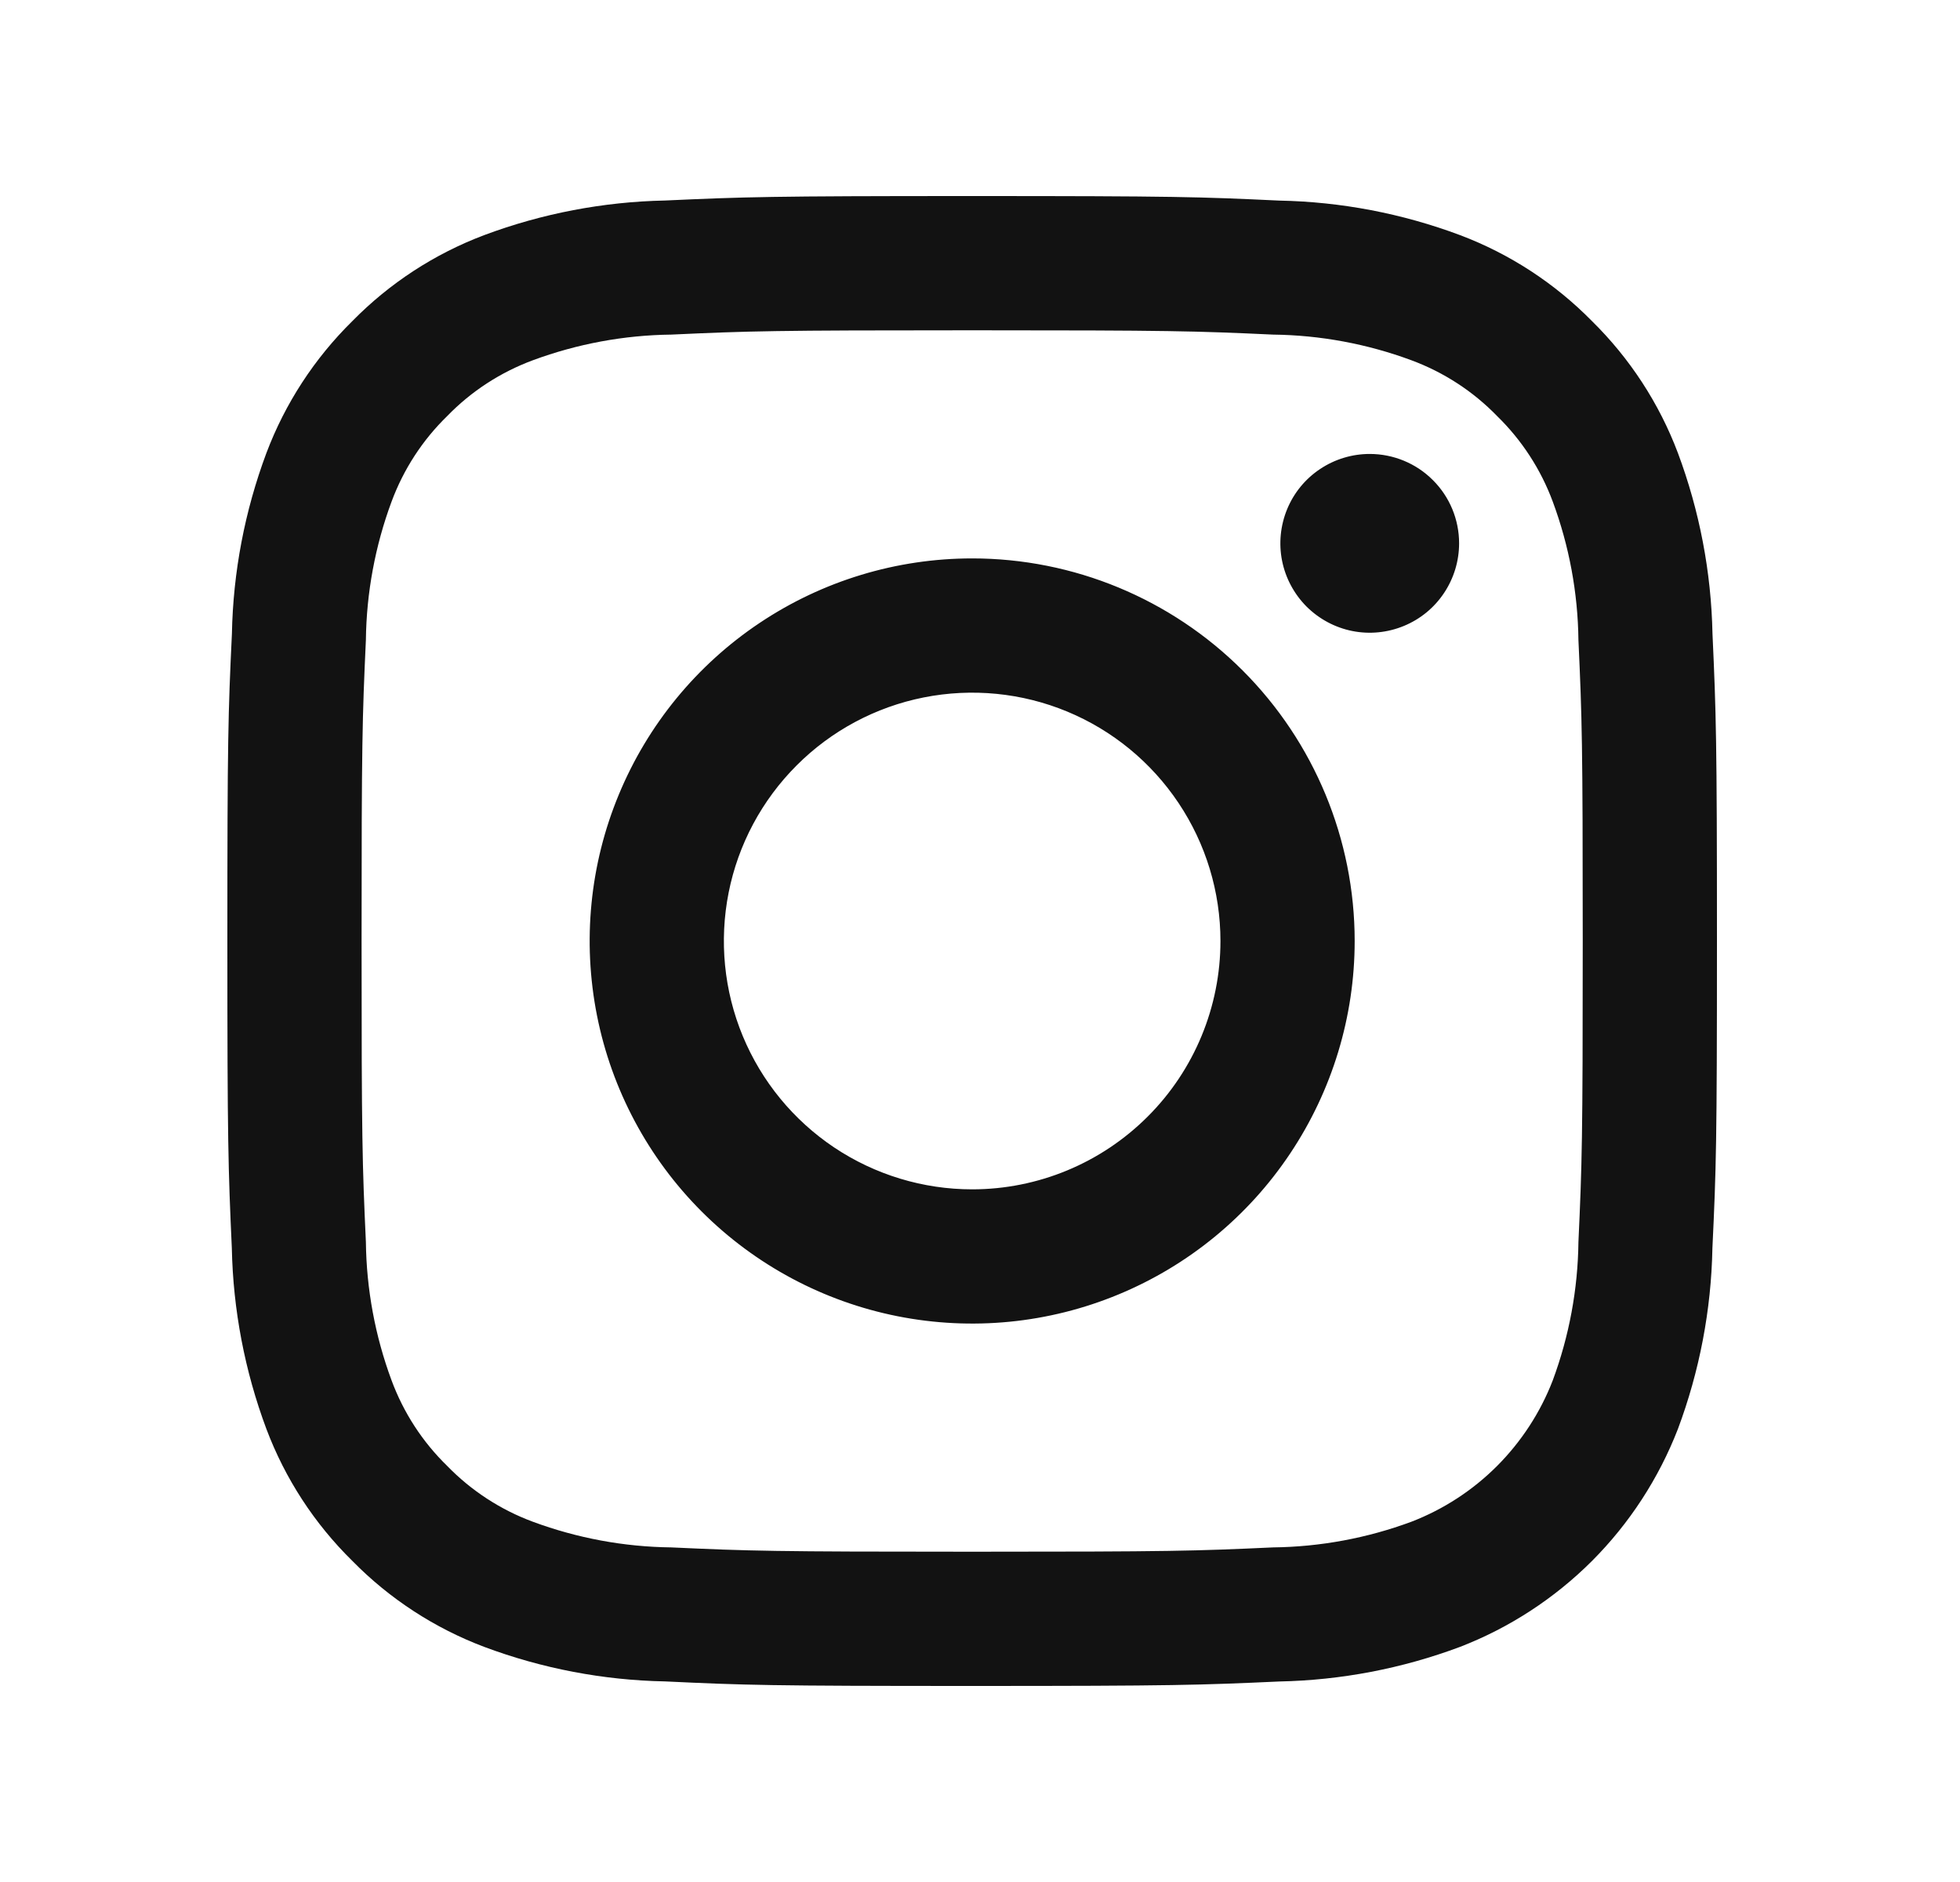
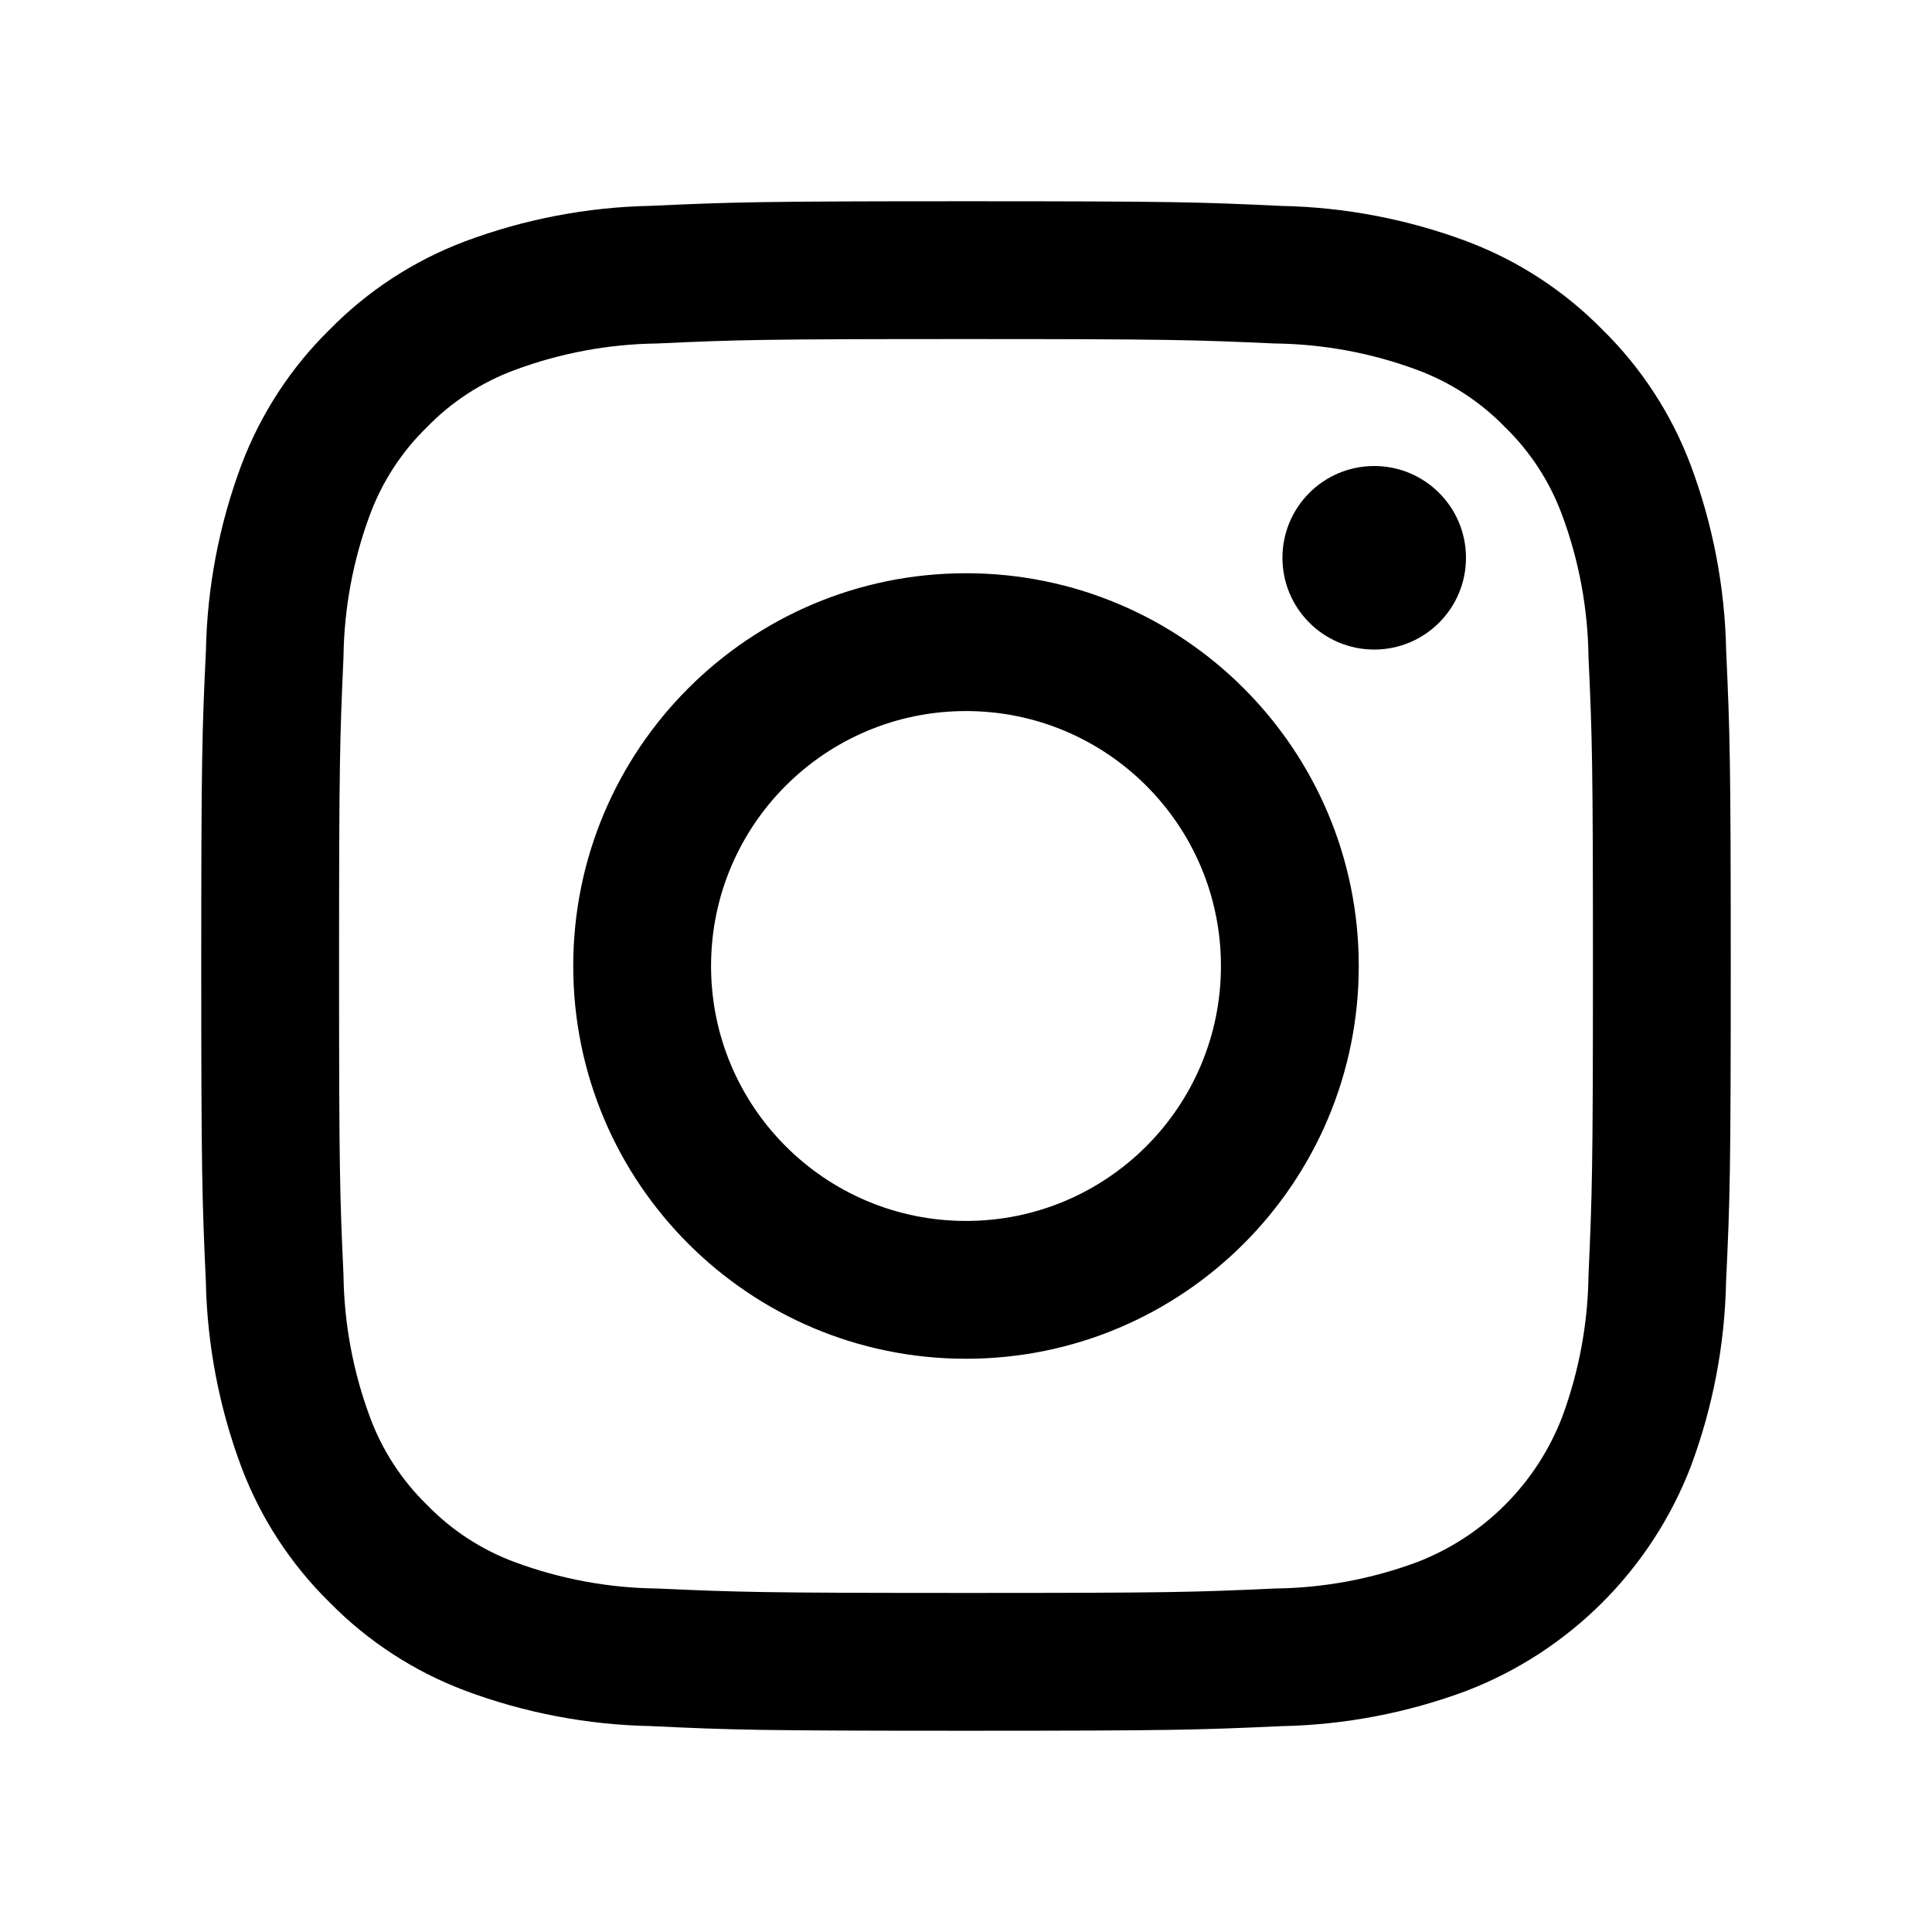
- <svg xmlns="http://www.w3.org/2000/svg" width="25" height="24" viewBox="0 0 25 24" fill="none">
-   <path d="M12.4 4.212C14.936 4.212 15.237 4.221 16.239 4.267C16.841 4.274 17.438 4.385 18.002 4.594C18.415 4.747 18.788 4.989 19.095 5.305C19.41 5.612 19.653 5.985 19.806 6.398C20.015 6.962 20.126 7.559 20.133 8.161C20.179 9.163 20.188 9.463 20.188 12C20.188 14.537 20.179 14.837 20.133 15.839C20.126 16.441 20.015 17.038 19.806 17.602C19.648 18.012 19.405 18.384 19.095 18.695C18.784 19.006 18.412 19.248 18.002 19.406C17.438 19.615 16.841 19.726 16.239 19.733C15.237 19.779 14.936 19.788 12.4 19.788C9.863 19.788 9.563 19.779 8.561 19.733C7.958 19.726 7.362 19.615 6.797 19.406C6.384 19.253 6.011 19.01 5.705 18.695C5.389 18.388 5.147 18.015 4.994 17.602C4.785 17.038 4.674 16.441 4.667 15.839C4.621 14.837 4.612 14.537 4.612 12C4.612 9.463 4.621 9.163 4.667 8.161C4.674 7.559 4.785 6.962 4.994 6.398C5.147 5.985 5.389 5.612 5.705 5.305C6.011 4.989 6.385 4.747 6.797 4.594C7.362 4.385 7.959 4.274 8.561 4.267C9.563 4.221 9.863 4.212 12.4 4.212ZM12.4 2.5C9.82 2.5 9.496 2.511 8.483 2.557C7.695 2.573 6.916 2.722 6.177 2.998C5.543 3.237 4.969 3.611 4.494 4.095C4.011 4.57 3.637 5.144 3.398 5.777C3.122 6.516 2.973 7.295 2.958 8.083C2.91 9.096 2.9 9.42 2.9 12C2.9 14.58 2.911 14.903 2.957 15.917C2.973 16.705 3.122 17.484 3.398 18.223C3.637 18.857 4.011 19.431 4.495 19.906C4.969 20.389 5.544 20.763 6.177 21.002C6.916 21.278 7.695 21.427 8.483 21.442C9.496 21.49 9.82 21.5 12.4 21.5C14.98 21.5 15.303 21.489 16.317 21.443C17.105 21.427 17.884 21.278 18.622 21.002C19.254 20.758 19.827 20.384 20.306 19.906C20.784 19.427 21.157 18.854 21.402 18.223C21.678 17.484 21.827 16.705 21.842 15.917C21.89 14.903 21.9 14.58 21.9 12C21.9 9.42 21.889 9.096 21.843 8.083C21.827 7.295 21.678 6.516 21.402 5.777C21.163 5.143 20.788 4.569 20.305 4.094C19.83 3.611 19.256 3.237 18.622 2.998C17.884 2.722 17.105 2.573 16.317 2.558C15.303 2.51 14.98 2.5 12.4 2.5ZM12.4 7.121C11.435 7.121 10.492 7.407 9.689 7.944C8.887 8.48 8.262 9.242 7.893 10.133C7.523 11.024 7.427 12.005 7.615 12.952C7.803 13.898 8.268 14.768 8.95 15.45C9.632 16.132 10.502 16.597 11.448 16.785C12.395 16.973 13.375 16.877 14.267 16.507C15.158 16.138 15.92 15.513 16.456 14.71C16.992 13.908 17.279 12.965 17.279 12C17.279 10.706 16.765 9.465 15.85 8.55C14.935 7.635 13.694 7.121 12.4 7.121ZM12.4 15.167C11.774 15.167 11.161 14.981 10.64 14.633C10.12 14.285 9.714 13.791 9.474 13.212C9.234 12.633 9.172 11.996 9.294 11.382C9.416 10.768 9.718 10.204 10.161 9.761C10.603 9.318 11.168 9.016 11.782 8.894C12.396 8.772 13.033 8.834 13.612 9.074C14.191 9.314 14.685 9.72 15.033 10.241C15.381 10.761 15.567 11.374 15.567 12C15.567 12.84 15.233 13.646 14.639 14.239C14.045 14.833 13.24 15.167 12.4 15.167ZM17.471 5.789C17.246 5.789 17.025 5.856 16.838 5.981C16.65 6.106 16.504 6.284 16.418 6.492C16.332 6.701 16.309 6.93 16.353 7.151C16.397 7.372 16.506 7.575 16.665 7.735C16.825 7.894 17.028 8.003 17.249 8.047C17.47 8.091 17.699 8.068 17.907 7.982C18.116 7.896 18.294 7.75 18.419 7.562C18.544 7.375 18.611 7.154 18.611 6.929C18.611 6.626 18.491 6.336 18.277 6.123C18.064 5.909 17.773 5.789 17.471 5.789Z" fill="#121212" />
+ <svg xmlns="http://www.w3.org/2000/svg" viewBox="0 0 24 24" fill="none" width="24" height="24">
+   <path fill="currentColor" d="M12 4.212c2.537 0 2.837.01 3.839.055a5.257 5.257 0 0 1 1.763.327c.413.153.786.395 1.093.711.316.307.558.68.71 1.093.21.564.32 1.16.328 1.763.046 1.002.055 1.303.055 3.839 0 2.537-.01 2.837-.055 3.839a5.258 5.258 0 0 1-.327 1.763 3.146 3.146 0 0 1-1.804 1.804c-.564.209-1.16.32-1.763.327-1.002.046-1.303.055-3.839.055-2.537 0-2.837-.01-3.839-.055a5.258 5.258 0 0 1-1.764-.327 2.943 2.943 0 0 1-1.092-.711 2.944 2.944 0 0 1-.71-1.093 5.257 5.257 0 0 1-.328-1.763c-.046-1.002-.055-1.303-.055-3.839 0-2.537.01-2.837.055-3.839a5.257 5.257 0 0 1 .327-1.763c.153-.413.395-.786.711-1.093.307-.316.68-.558 1.093-.71a5.257 5.257 0 0 1 1.763-.328c1.002-.046 1.303-.055 3.839-.055zM12 2.5c-2.58 0-2.904.011-3.917.057a6.973 6.973 0 0 0-2.306.441 4.656 4.656 0 0 0-1.683 1.097 4.657 4.657 0 0 0-1.096 1.683 6.973 6.973 0 0 0-.44 2.305C2.51 9.096 2.5 9.42 2.5 12s.011 2.903.057 3.917c.016.788.165 1.567.441 2.306a4.656 4.656 0 0 0 1.097 1.683 4.658 4.658 0 0 0 1.683 1.096 6.971 6.971 0 0 0 2.305.44c1.013.048 1.337.058 3.917.058s2.903-.011 3.917-.057a6.972 6.972 0 0 0 2.306-.441 4.858 4.858 0 0 0 2.779-2.78 6.971 6.971 0 0 0 .44-2.305c.048-1.014.058-1.337.058-3.917s-.011-2.904-.057-3.917a6.972 6.972 0 0 0-.441-2.306 4.657 4.657 0 0 0-1.097-1.683 4.658 4.658 0 0 0-1.683-1.096 6.973 6.973 0 0 0-2.305-.44C14.903 2.51 14.58 2.5 12 2.5zm0 4.621a4.879 4.879 0 1 0 0 9.758 4.879 4.879 0 0 0 0-9.758zm0 8.046a3.167 3.167 0 1 1 0-6.334 3.167 3.167 0 0 1 0 6.334zm5.071-9.378a1.14 1.14 0 1 0 0 2.28 1.14 1.14 0 0 0 0-2.28z" />
</svg>
